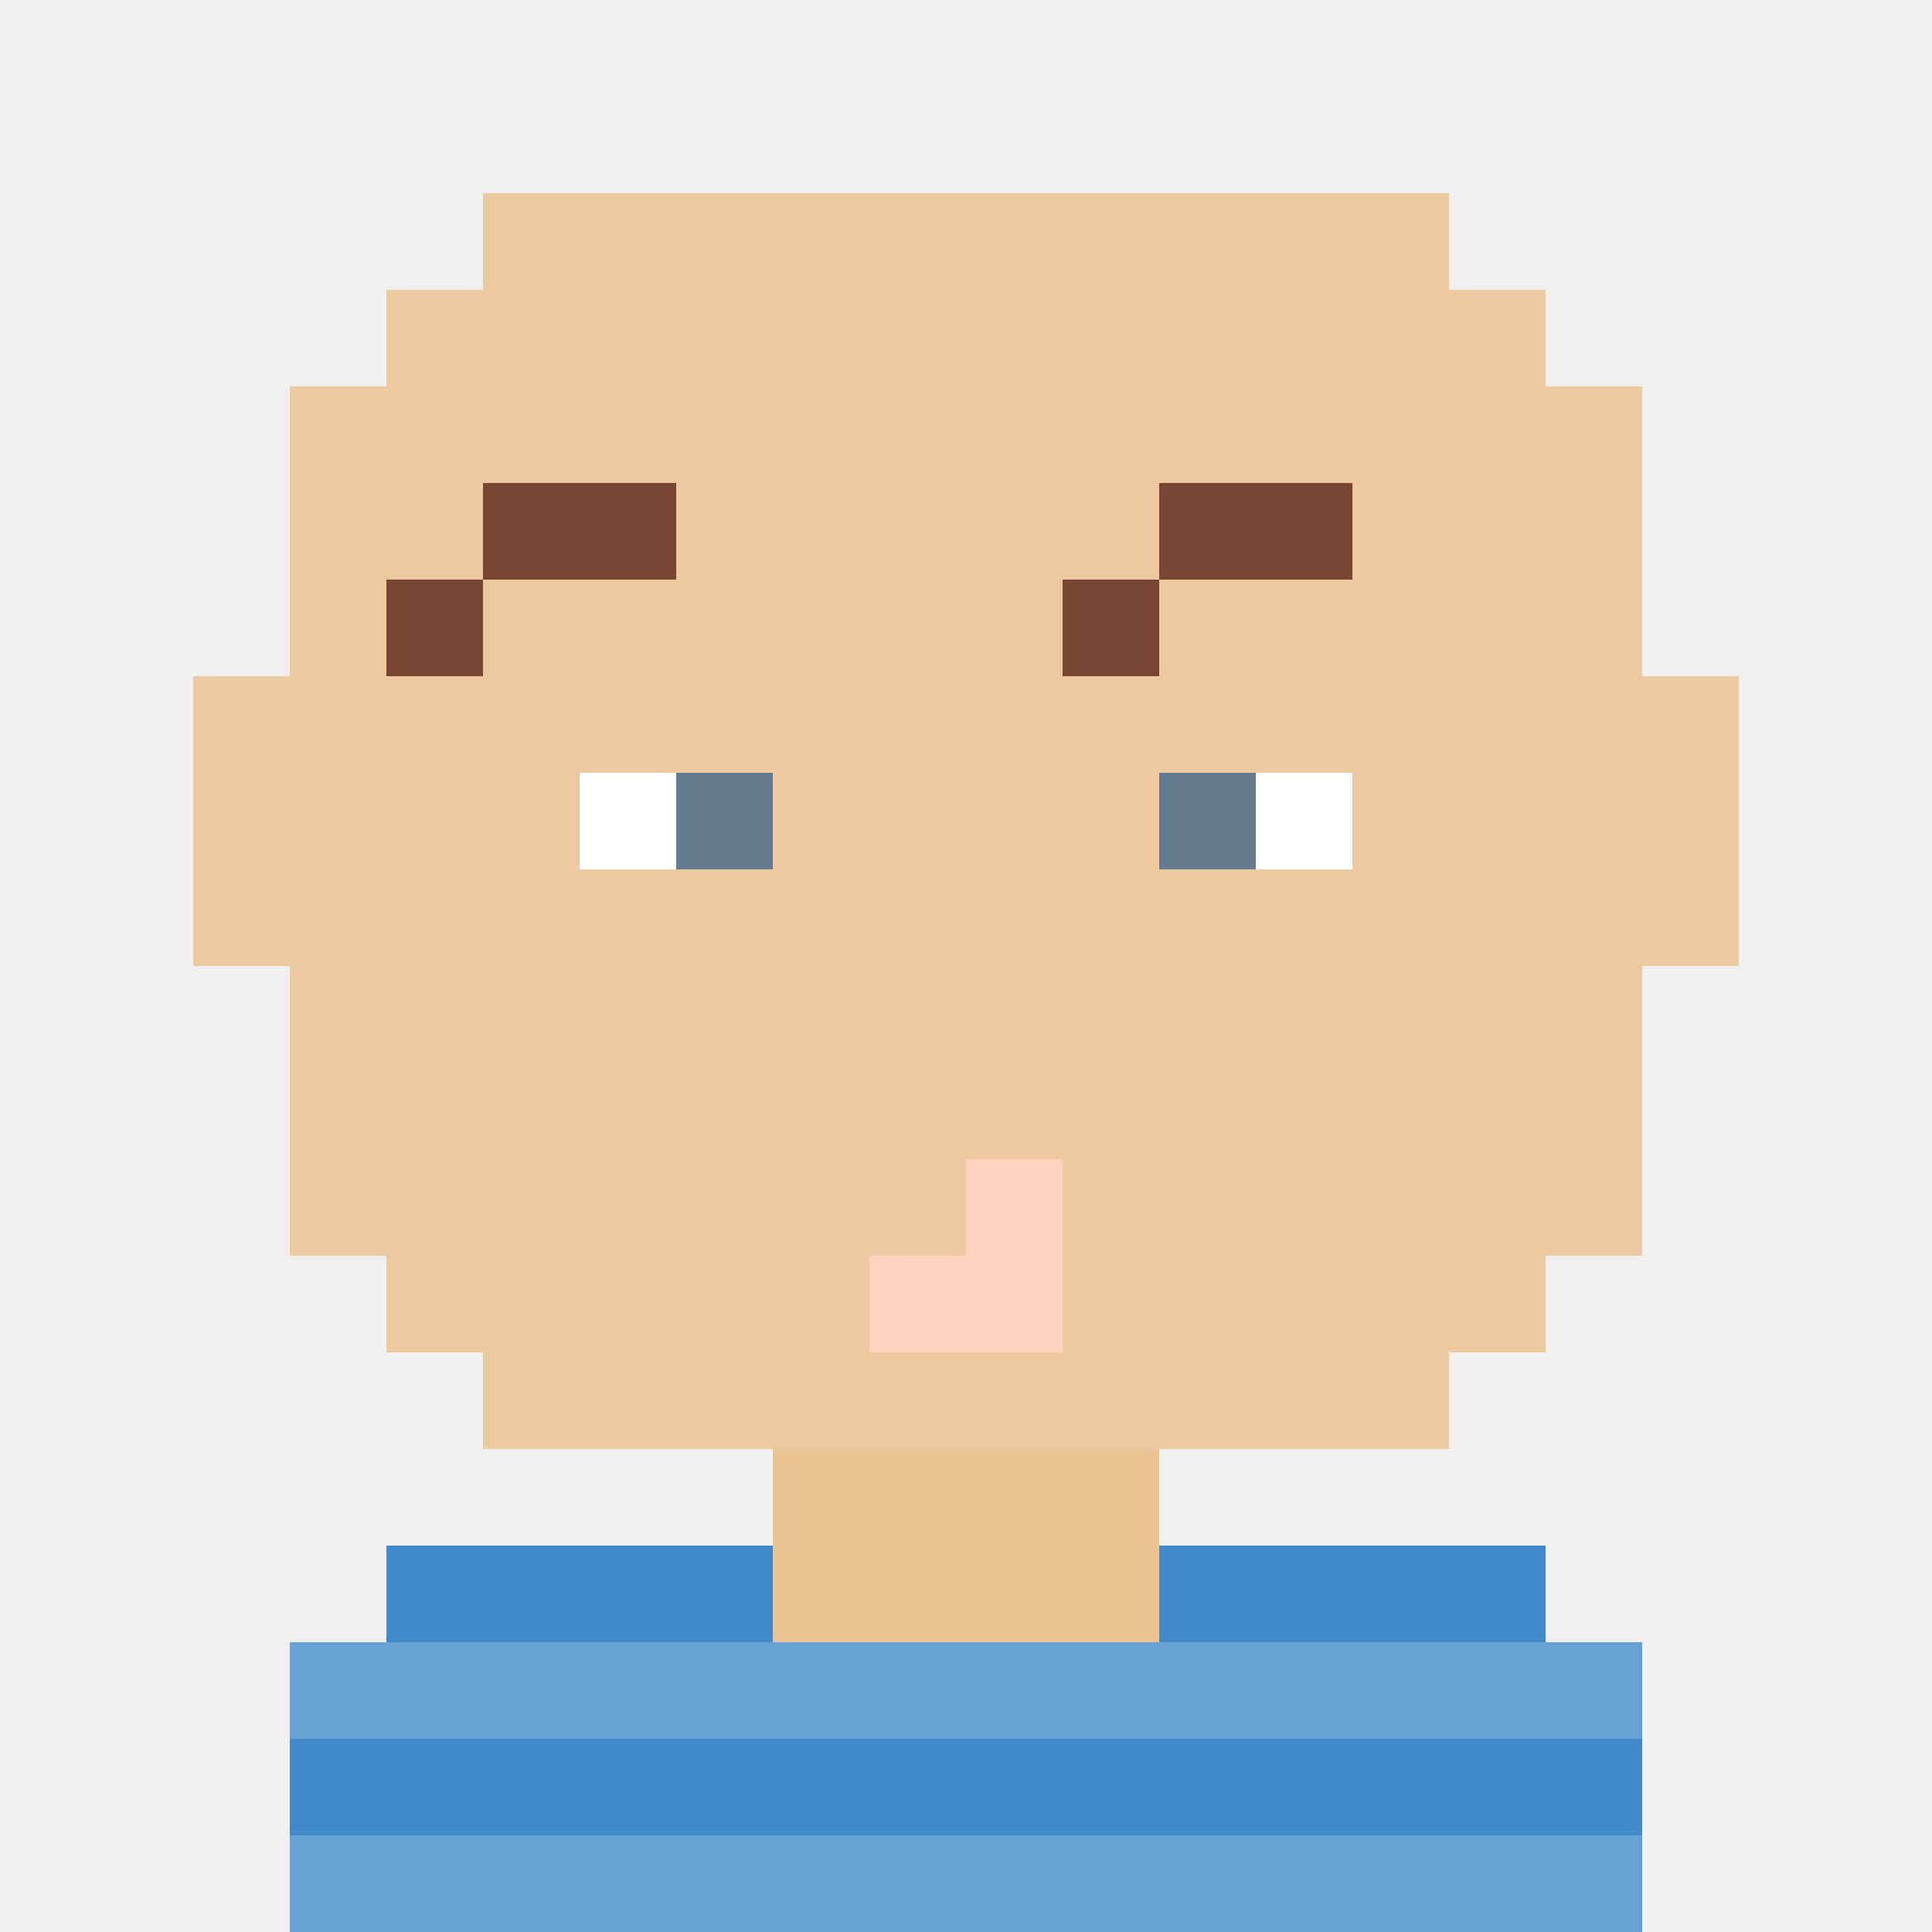
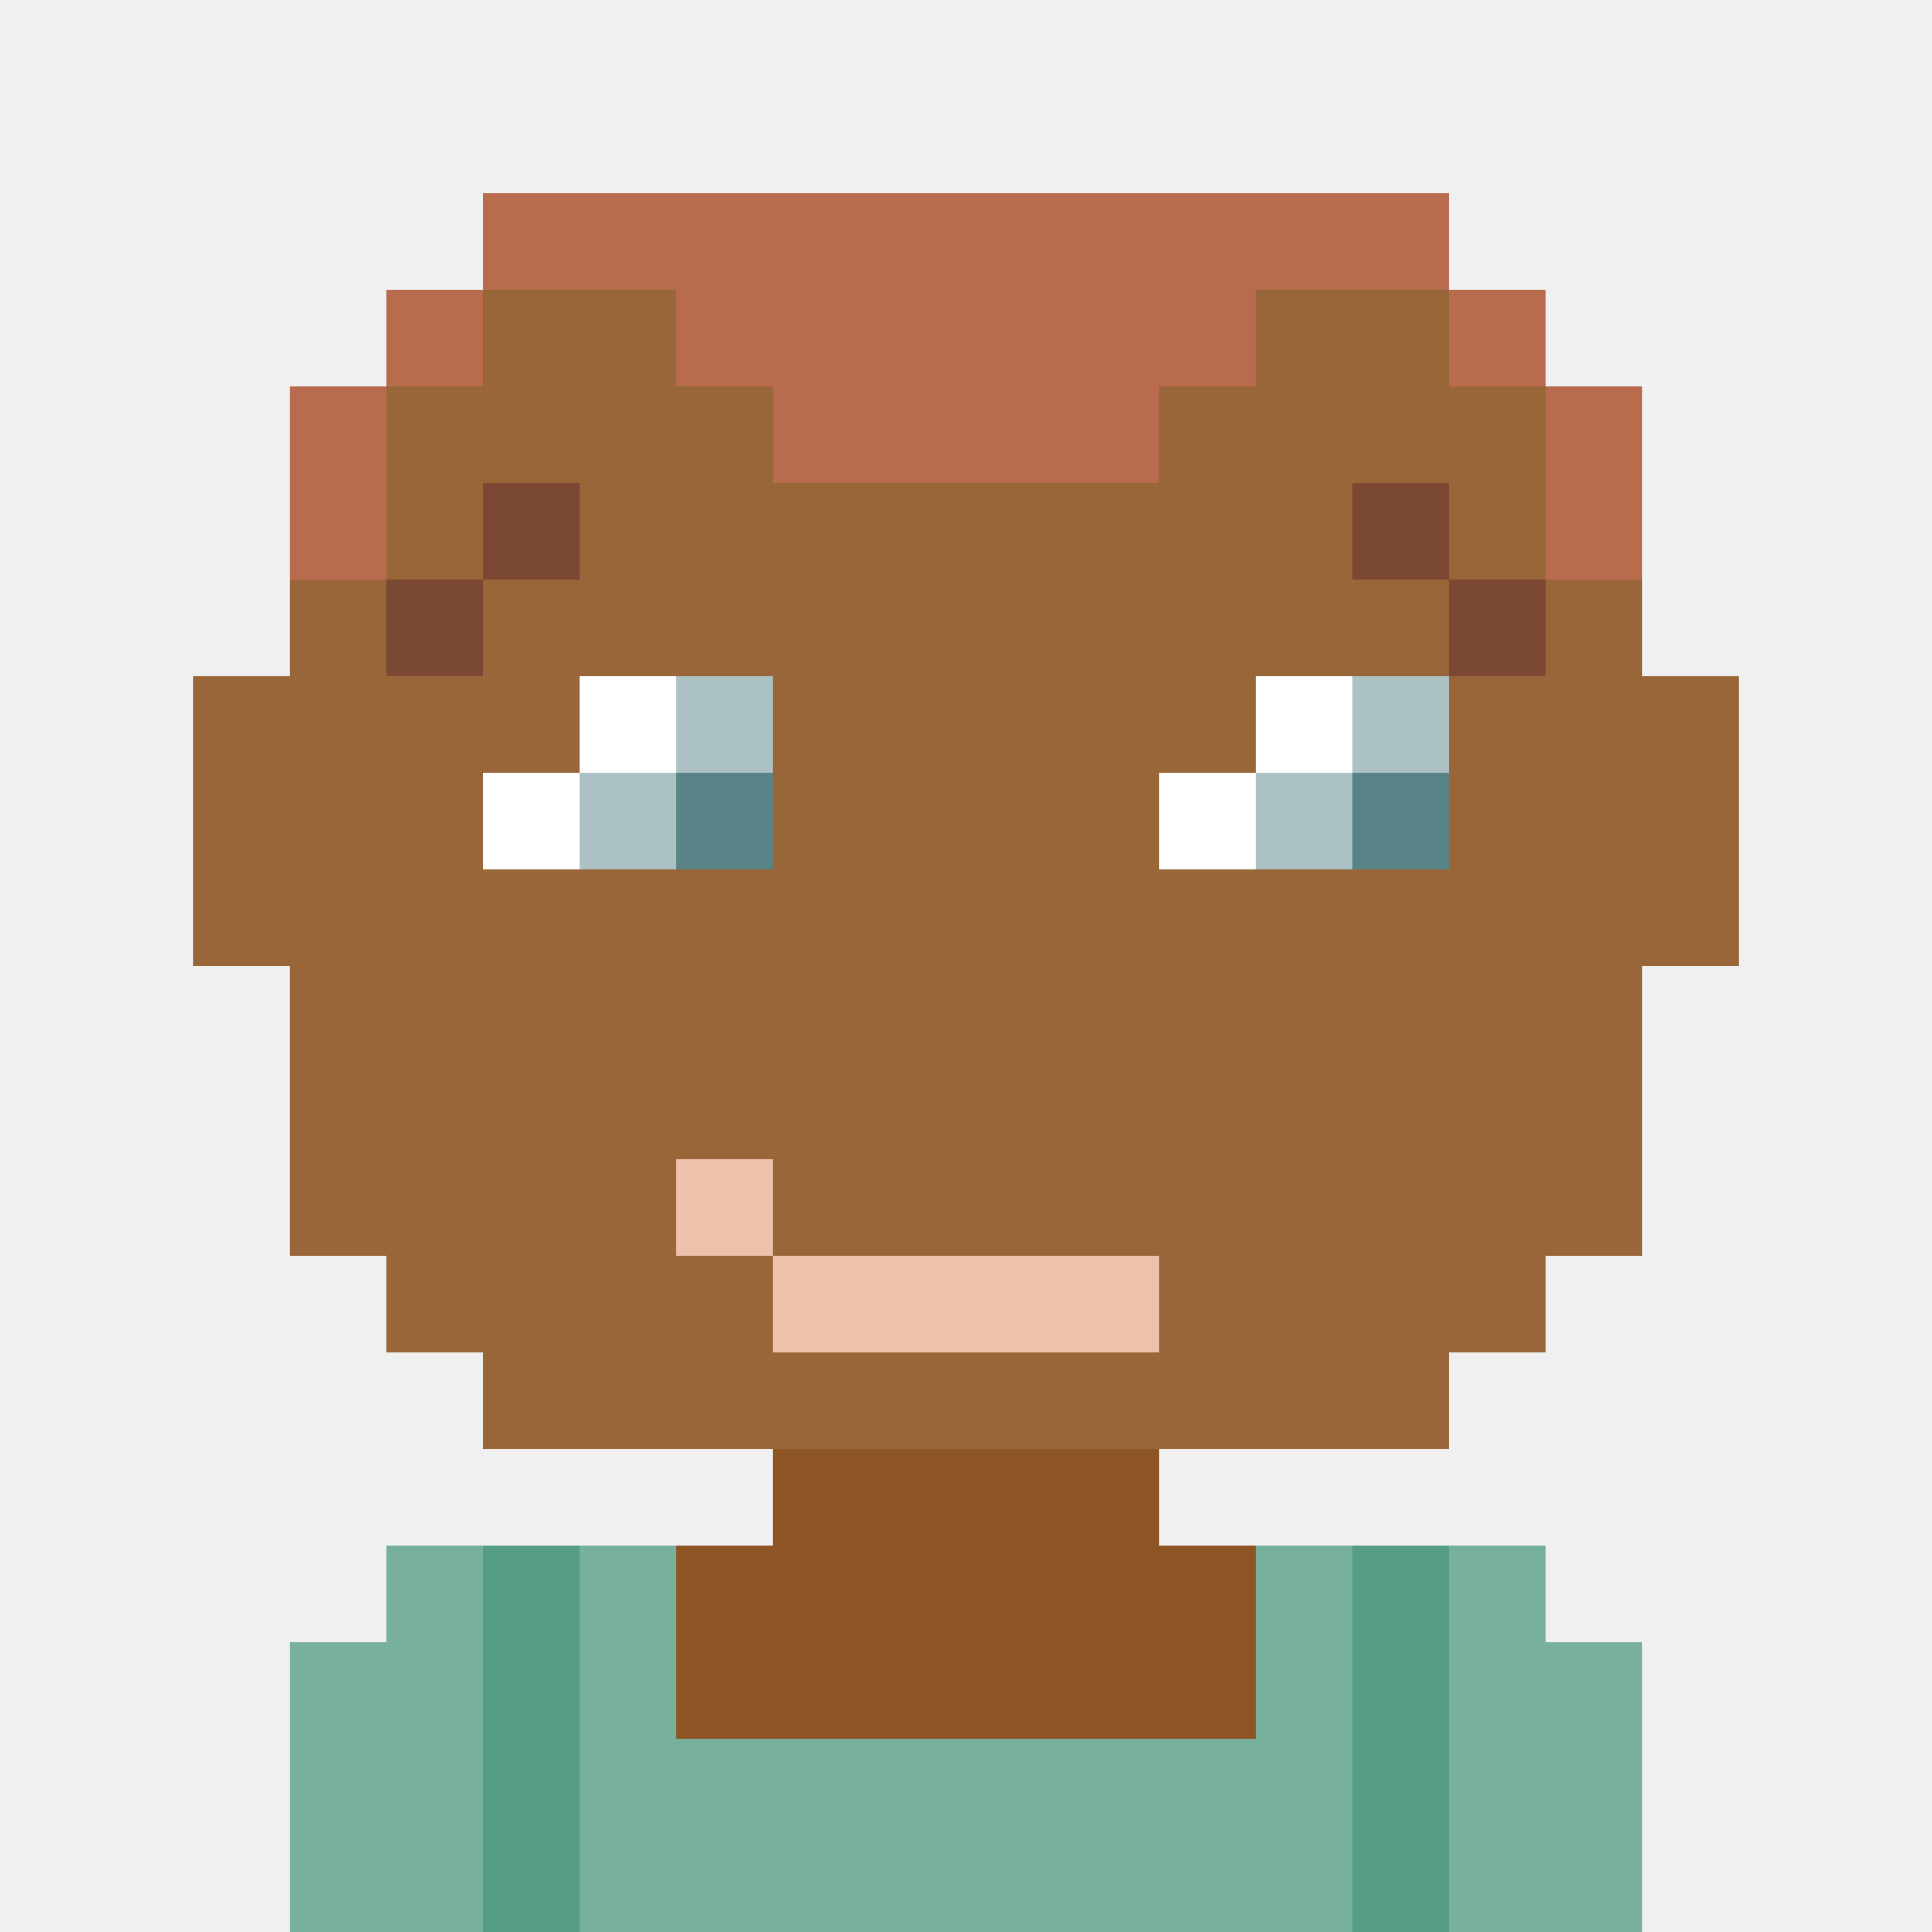
<svg xmlns="http://www.w3.org/2000/svg" style="isolation:isolate" viewBox="0 0 20 20" version="1.1" shape-rendering="crispEdges" width="150" height="150">
-   <path d="M8 15v1H4v1H3v3h14v-3h-1v-1h-4v-1h3v-1h1v-1h1v-3h1V7h-1V4h-1V3h-1V2H5v1H4v1H3v3H2v3h1v3h1v1h1v1h3z" fill="#EAC393" />
+   <path d="M8 15v1H4v1H3v3h14v-3h-1v-1h-4v-1h3v-1h1v-1h1v-3h1V7h-1V4h-1V3h-1V2H5v1H4v1H3v3H2v3h1v3h1v1h1v1h3z" fill="#8D5524" />
  <path d="M5 15v-1H4v-1H3v-3H2V7h1V4h1V3h1V2h10v1h1v1h1v3h1v3h-1v3h-1v1h-1v1H5z" fill="#FFF" fill-opacity=".1" />
-   <path d="M6 8h1v1H6V8zm7 0h1v1h-1V8z" fill="#FFF" />
-   <path d="M7 8h1v1H7V8zm5 0h1v1h-1V8z" fill="#647b90" />
-   <path d="M7 5v1H5v1H4V6h1V5h2zm7 0v1h-2v1h-1V6h1V5h2z" fill-rule="evenodd" fill="#784632" />
-   <path d="M10 12v1H9v1h2v-2h-1z" fill="#ffd3be" />
-   <path d="M3 20v-3h1v-1h4v1h4v-1h4v1h1v3H3z" fill="#428bca" />
-   <path d="M3 19h14v1H3v-1zm0-2h14v1H3v-1z" fill-rule="evenodd" fill="#FFF" fill-opacity=".2" />
+   <path d="M6 7h1v2H5V8h1V7zm7 0h1v2h-2V8h1V7z" fill="#FFF" />
+   <path d="M7 7v1H6v1h2V7H7zm7 0v1h-1v1h2V7h-1z" fill="#588387" />
+   <path d="M7 7v1h1V7H7zM6 8v1h1V8H6zm8-1v1h1V7h-1zm-1 1v1h1V8h-1z" fill="#FFF" fill-opacity=".5" />
+   <path d="M4 7V6h1V5h1v1H5v1H4zm10-2h1v1h1v1h-1V6h-1V5z" fill-rule="evenodd" fill="#7a4833" />
+   <path d="M7 12v1h1v1h4v-1H8v-1H7z" fill="#eec1ad" />
+   <path d="M3 20v-3h1v-1h3v2h6v-2h3v1h1v3H3z" fill="#559e83" />
+   <path d="M5 16H4v1H3v3h2v-4zm1 0h1v2h6v-2h1v4H6v-4zm9 0h1v1h1v3h-2v-4z" fill-rule="evenodd" fill="#FFF" fill-opacity=".2" />
+   <path d="M3 6h1V4h1V3h2v1h1v1h4V4h1V3h2v1h1v2h1V4h-1V3h-1V2H5v1H4v1H3v2z" fill="#b86b4d" />
</svg>
